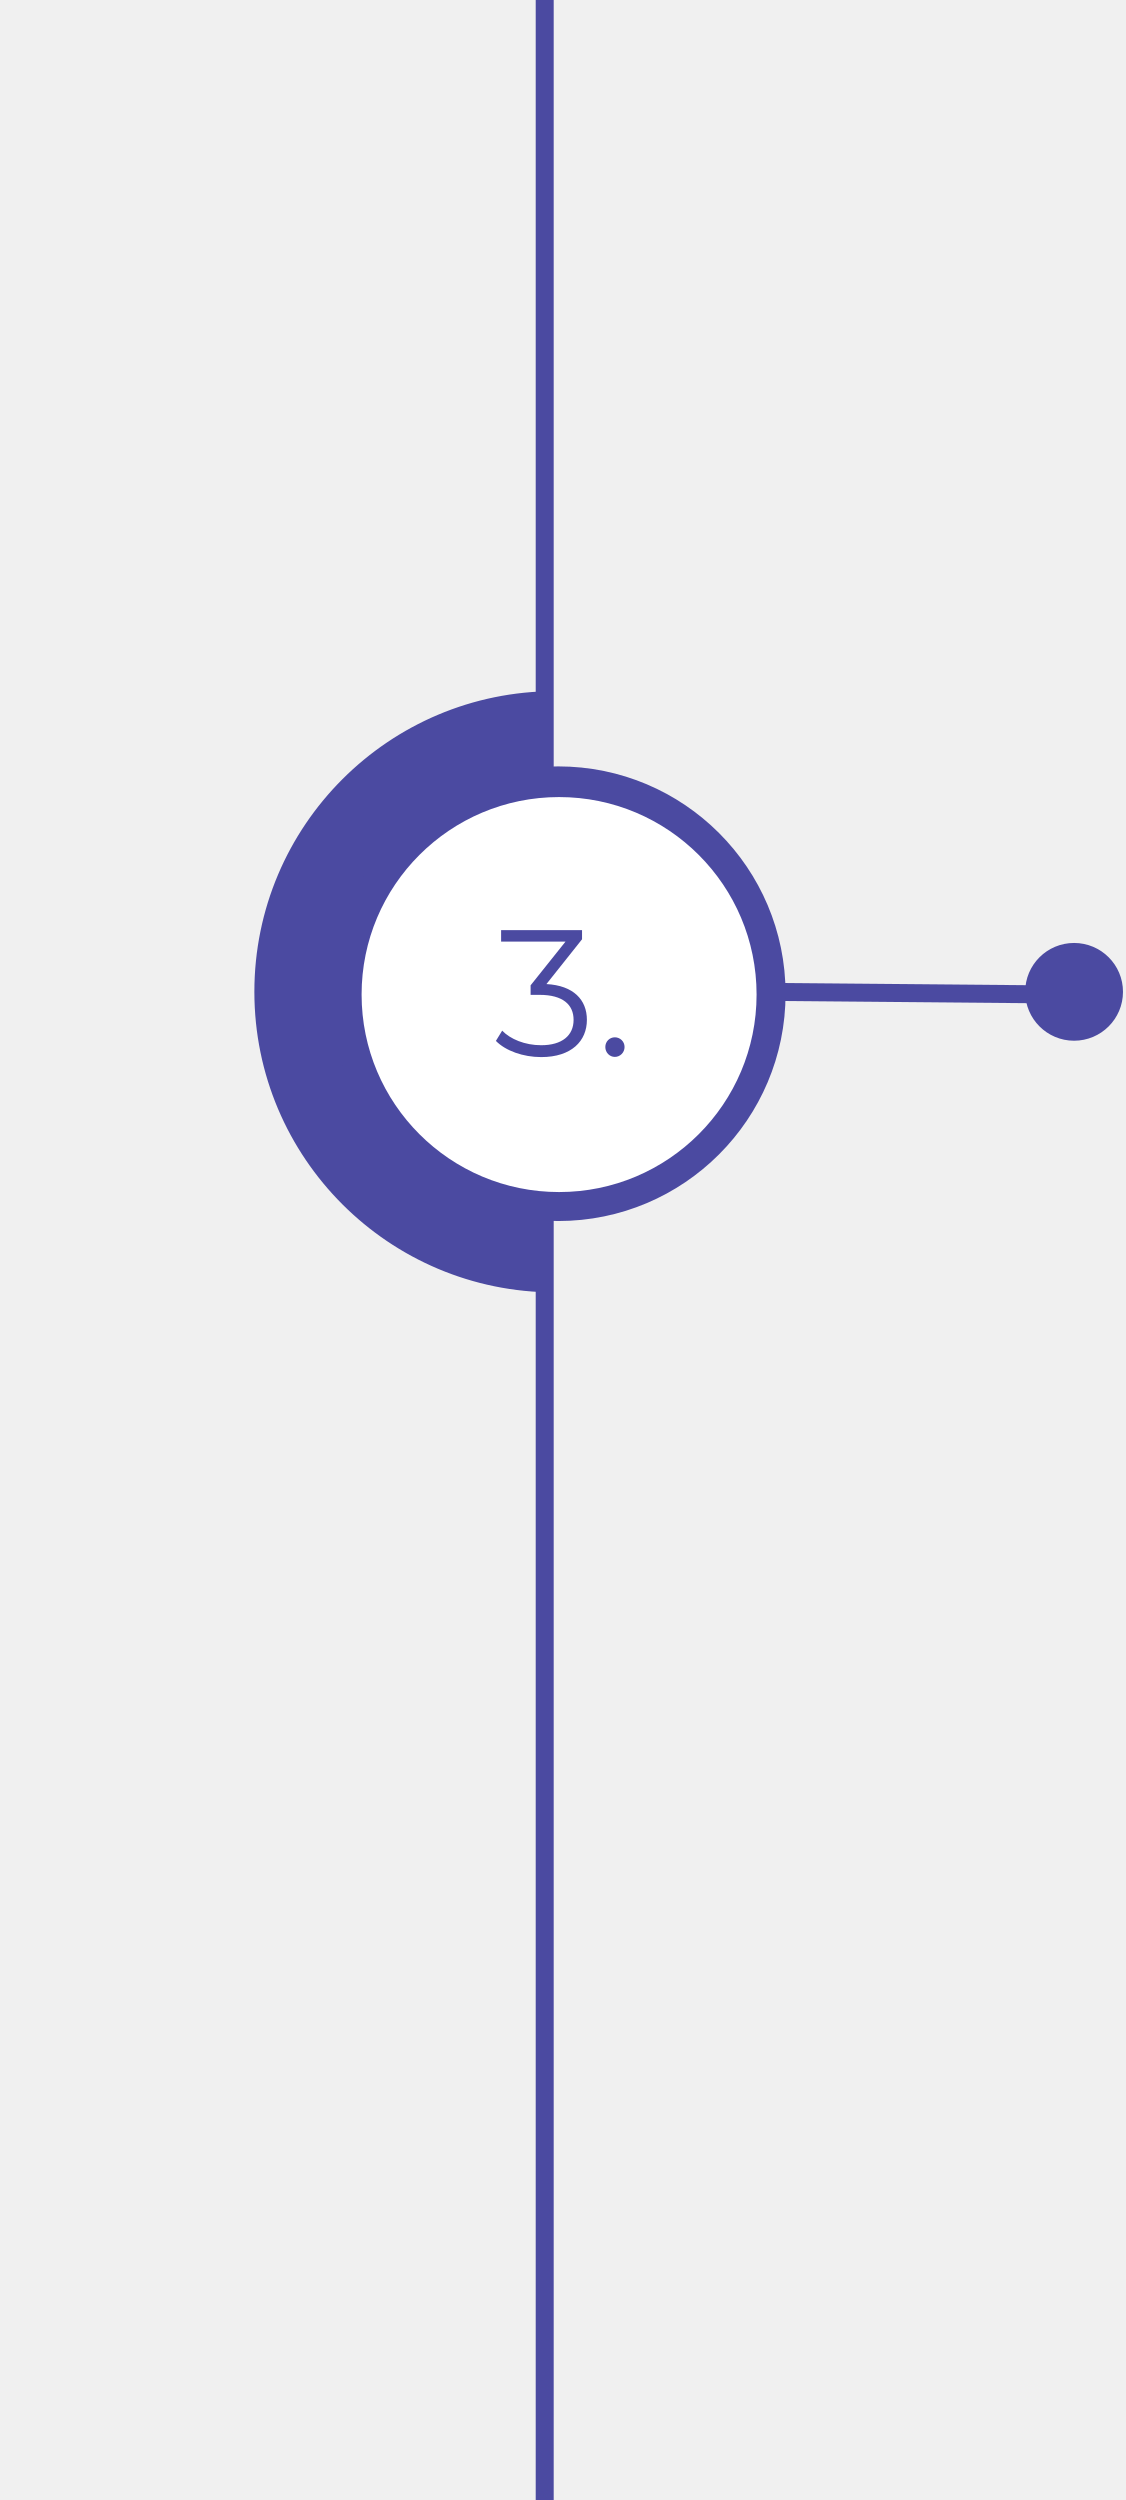
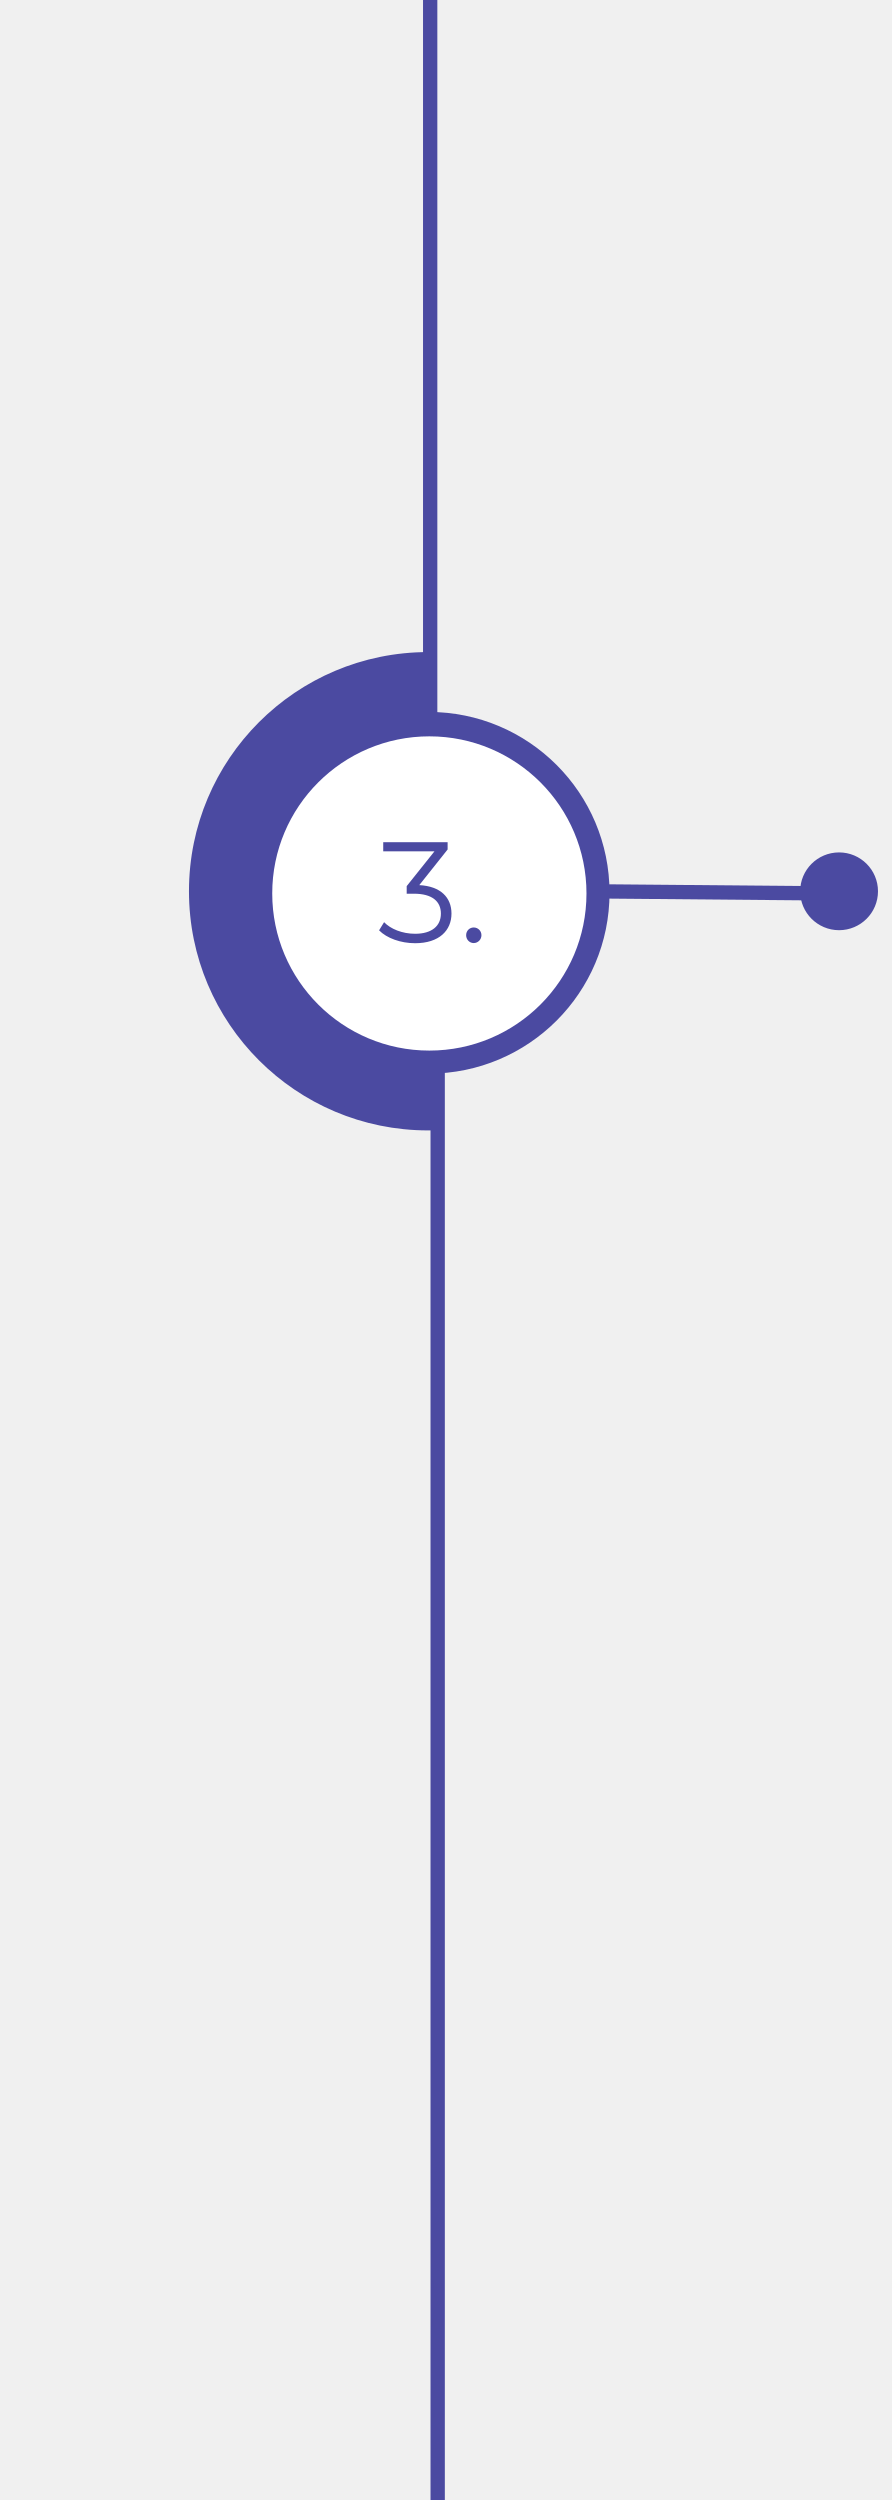
- <svg xmlns="http://www.w3.org/2000/svg" viewBox="0 0 438 973" fill="none">
-   <path d="M418.034 403.05C427.441 403.05 435.067 395.42 435.067 386.02C435.067 376.62 427.441 369 418.034 369C408.626 369 401 376.62 401 386.02C401 395.42 408.626 403.05 418.034 403.05Z" fill="#4B4AA1" stroke="#4B4AA1" stroke-width="4" stroke-miterlimit="10" />
-   <path d="M294 386L417.957 387.1" stroke="#4B4AA1" stroke-width="7" stroke-miterlimit="10" />
-   <path d="M212 473V973" stroke="#4B4AA1" stroke-width="7" stroke-miterlimit="10" />
-   <path d="M212 0V300" stroke="#4B4AA1" stroke-width="7" stroke-miterlimit="10" />
-   <mask id="mask0" mask-type="alpha" maskUnits="userSpaceOnUse" x="0" y="267" width="213" height="240">
-     <path d="M213 267H0V507H213V267Z" fill="white" />
+ <svg xmlns="http://www.w3.org/2000/svg" fill="none" viewBox="0 0 436 1223">
+   <rect width="100%" height="100%" />
+   <mask id="a" maskUnits="userSpaceOnUse" x="0" y="317" width="213" height="240">
+     <path d="M213 317H0v240h213V317z" fill="#fff" />
  </mask>
-   <g mask="url(#mask0)">
-     <path d="M216 501C279.508 501 331 449.513 331 386C331 322.487 279.508 271 216 271C152.487 271 101 322.487 101 386C101 449.513 152.487 501 216 501Z" fill="#4B4AA1" stroke="#4B4AA1" stroke-width="4" stroke-miterlimit="10" />
+   <g class="currentLayer">
+     <path d="M410.478 453.05c9.407 0 17.033-7.63 17.033-17.03 0-9.4-7.626-17.02-17.033-17.02-9.408 0-17.034 7.62-17.034 17.02 0 9.4 7.626 17.03 17.034 17.03z" fill="#4B4AA1" stroke="#4B4AA1" stroke-width="4" stroke-miterlimit="10" />
+     <path d="M286.444 436l123.957 1.1M214.111 524.111v700M210.444 0v350" stroke="#4B4AA1" stroke-width="7" stroke-miterlimit="10" />
+     <g mask="url(#a)">
+       <path d="M209.444 551c63.508 0 115-51.487 115-115s-51.492-115-115-115c-63.513 0-115 51.487-115 115s51.487 115 115 115z" fill="#4B4AA1" stroke="#4B4AA1" stroke-width="4" stroke-miterlimit="10" />
+     </g>
+     <path d="M209.711 523.225c47.753 0 86.473-38.715 86.473-86.472 0-47.757-38.72-86.472-86.473-86.472-47.757 0-86.472 38.715-86.472 86.472 0 47.757 38.715 86.472 86.472 86.472z" fill="#4B4AA1" stroke="#4B4AA1" stroke-width="4" stroke-miterlimit="10" />
+     <path d="M210.04 513.947c42.454 0 76.864-34.414 76.864-76.864 0-42.451-34.41-76.864-76.864-76.864-42.45 0-76.864 34.413-76.864 76.864 0 42.45 34.414 76.864 76.864 76.864z" fill="#fff" />
+     <path d="M205.114 433l13.86-17.43V412h-31.5v4.48h25.06l-13.58 17.01v3.71h3.5c9.1 0 13.23 3.85 13.23 9.73 0 6.09-4.48 9.87-12.6 9.87-6.37 0-12.04-2.38-15.19-5.67l-2.45 3.99c3.78 3.85 10.57 6.3 17.64 6.3 11.83 0 17.78-6.3 17.78-14.49 0-7.84-5.25-13.37-15.75-13.93zm26.63 28.35c2.03 0 3.78-1.68 3.78-3.85s-1.75-3.78-3.78-3.78-3.71 1.61-3.71 3.78 1.68 3.85 3.71 3.85z" fill="#4B4AA1" />
  </g>
-   <path d="M217.267 473.225C265.02 473.225 303.74 434.51 303.74 386.753C303.74 338.996 265.02 300.281 217.267 300.281C169.51 300.281 130.795 338.996 130.795 386.753C130.795 434.51 169.51 473.225 217.267 473.225Z" fill="#4B4AA1" stroke="#4B4AA1" stroke-width="4" stroke-miterlimit="10" />
-   <path d="M217.596 463.947C260.05 463.947 294.46 429.533 294.46 387.083C294.46 344.632 260.05 310.219 217.596 310.219C175.146 310.219 140.732 344.632 140.732 387.083C140.732 429.533 175.146 463.947 217.596 463.947Z" fill="white" />
-   <path d="M212.67 383L226.53 365.57V362H195.03V366.48H220.09L206.51 383.49V387.2H210.01C219.11 387.2 223.24 391.05 223.24 396.93C223.24 403.02 218.76 406.8 210.64 406.8C204.27 406.8 198.6 404.42 195.45 401.13L193 405.12C196.78 408.97 203.57 411.42 210.64 411.42C222.47 411.42 228.42 405.12 228.42 396.93C228.42 389.09 223.17 383.56 212.67 383ZM239.3 411.35C241.33 411.35 243.08 409.67 243.08 407.5C243.08 405.33 241.33 403.72 239.3 403.72C237.27 403.72 235.59 405.33 235.59 407.5C235.59 409.67 237.27 411.35 239.3 411.35Z" fill="#4B4AA1" />
</svg>
